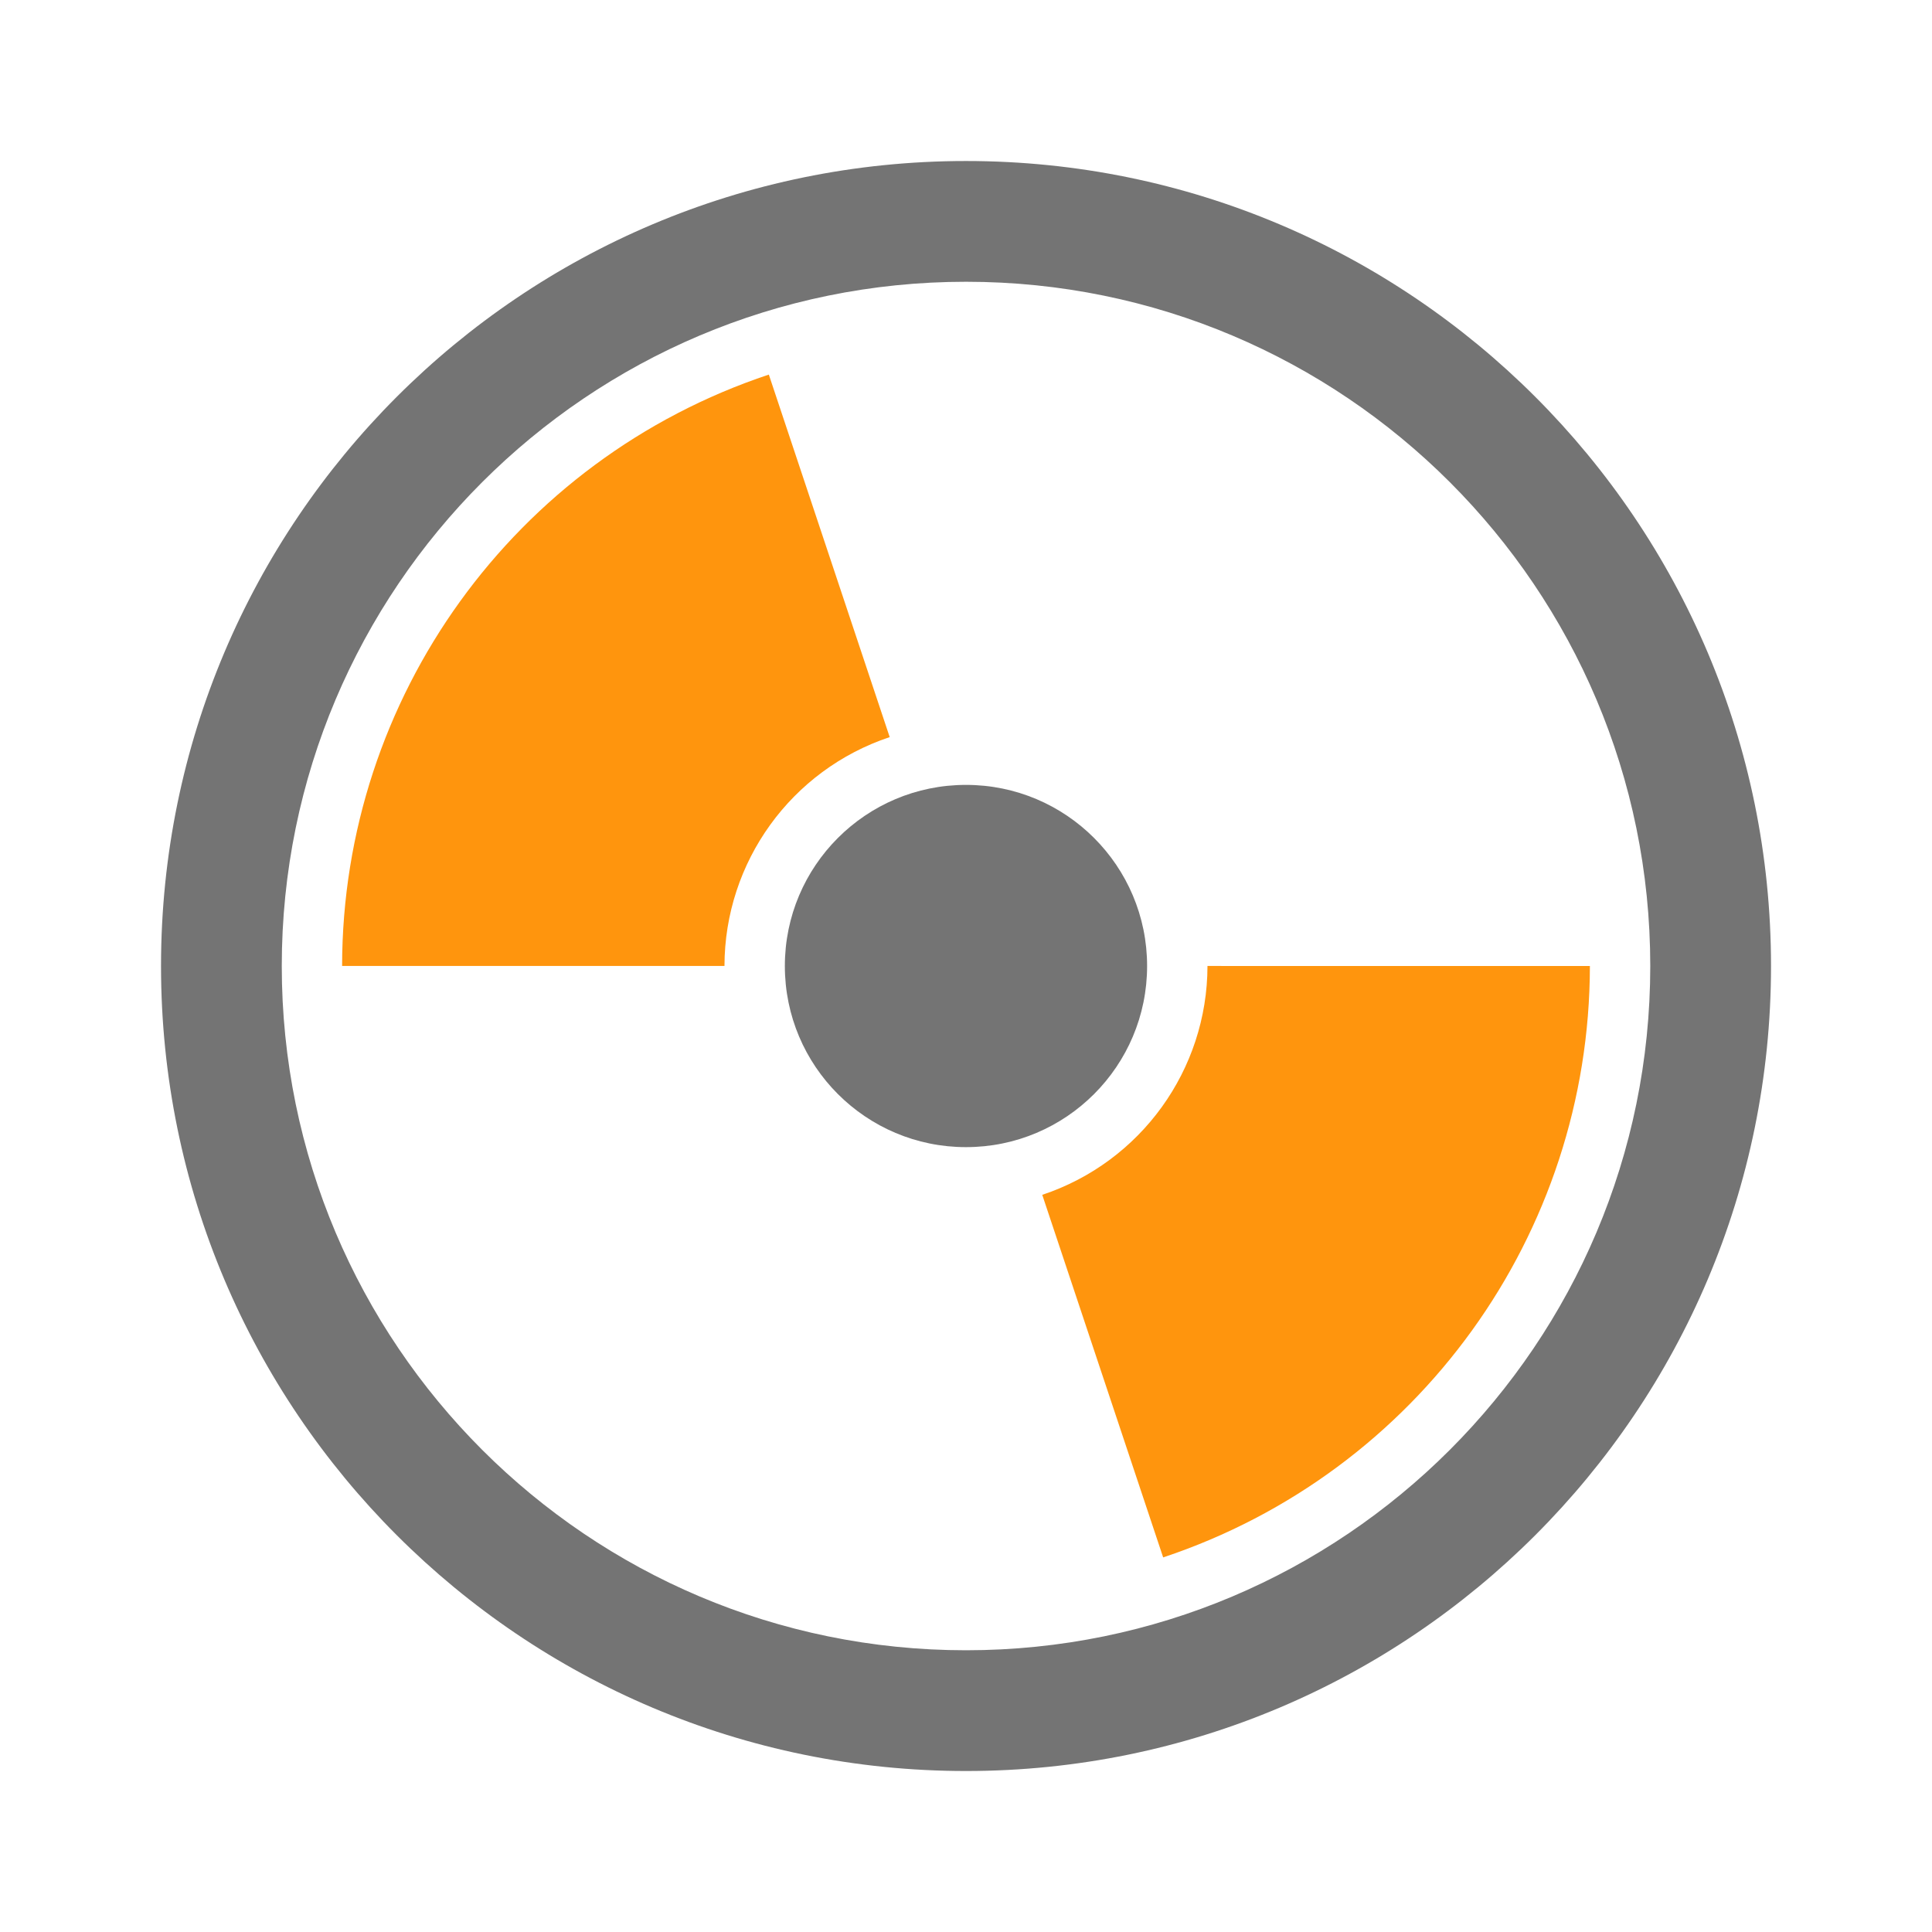
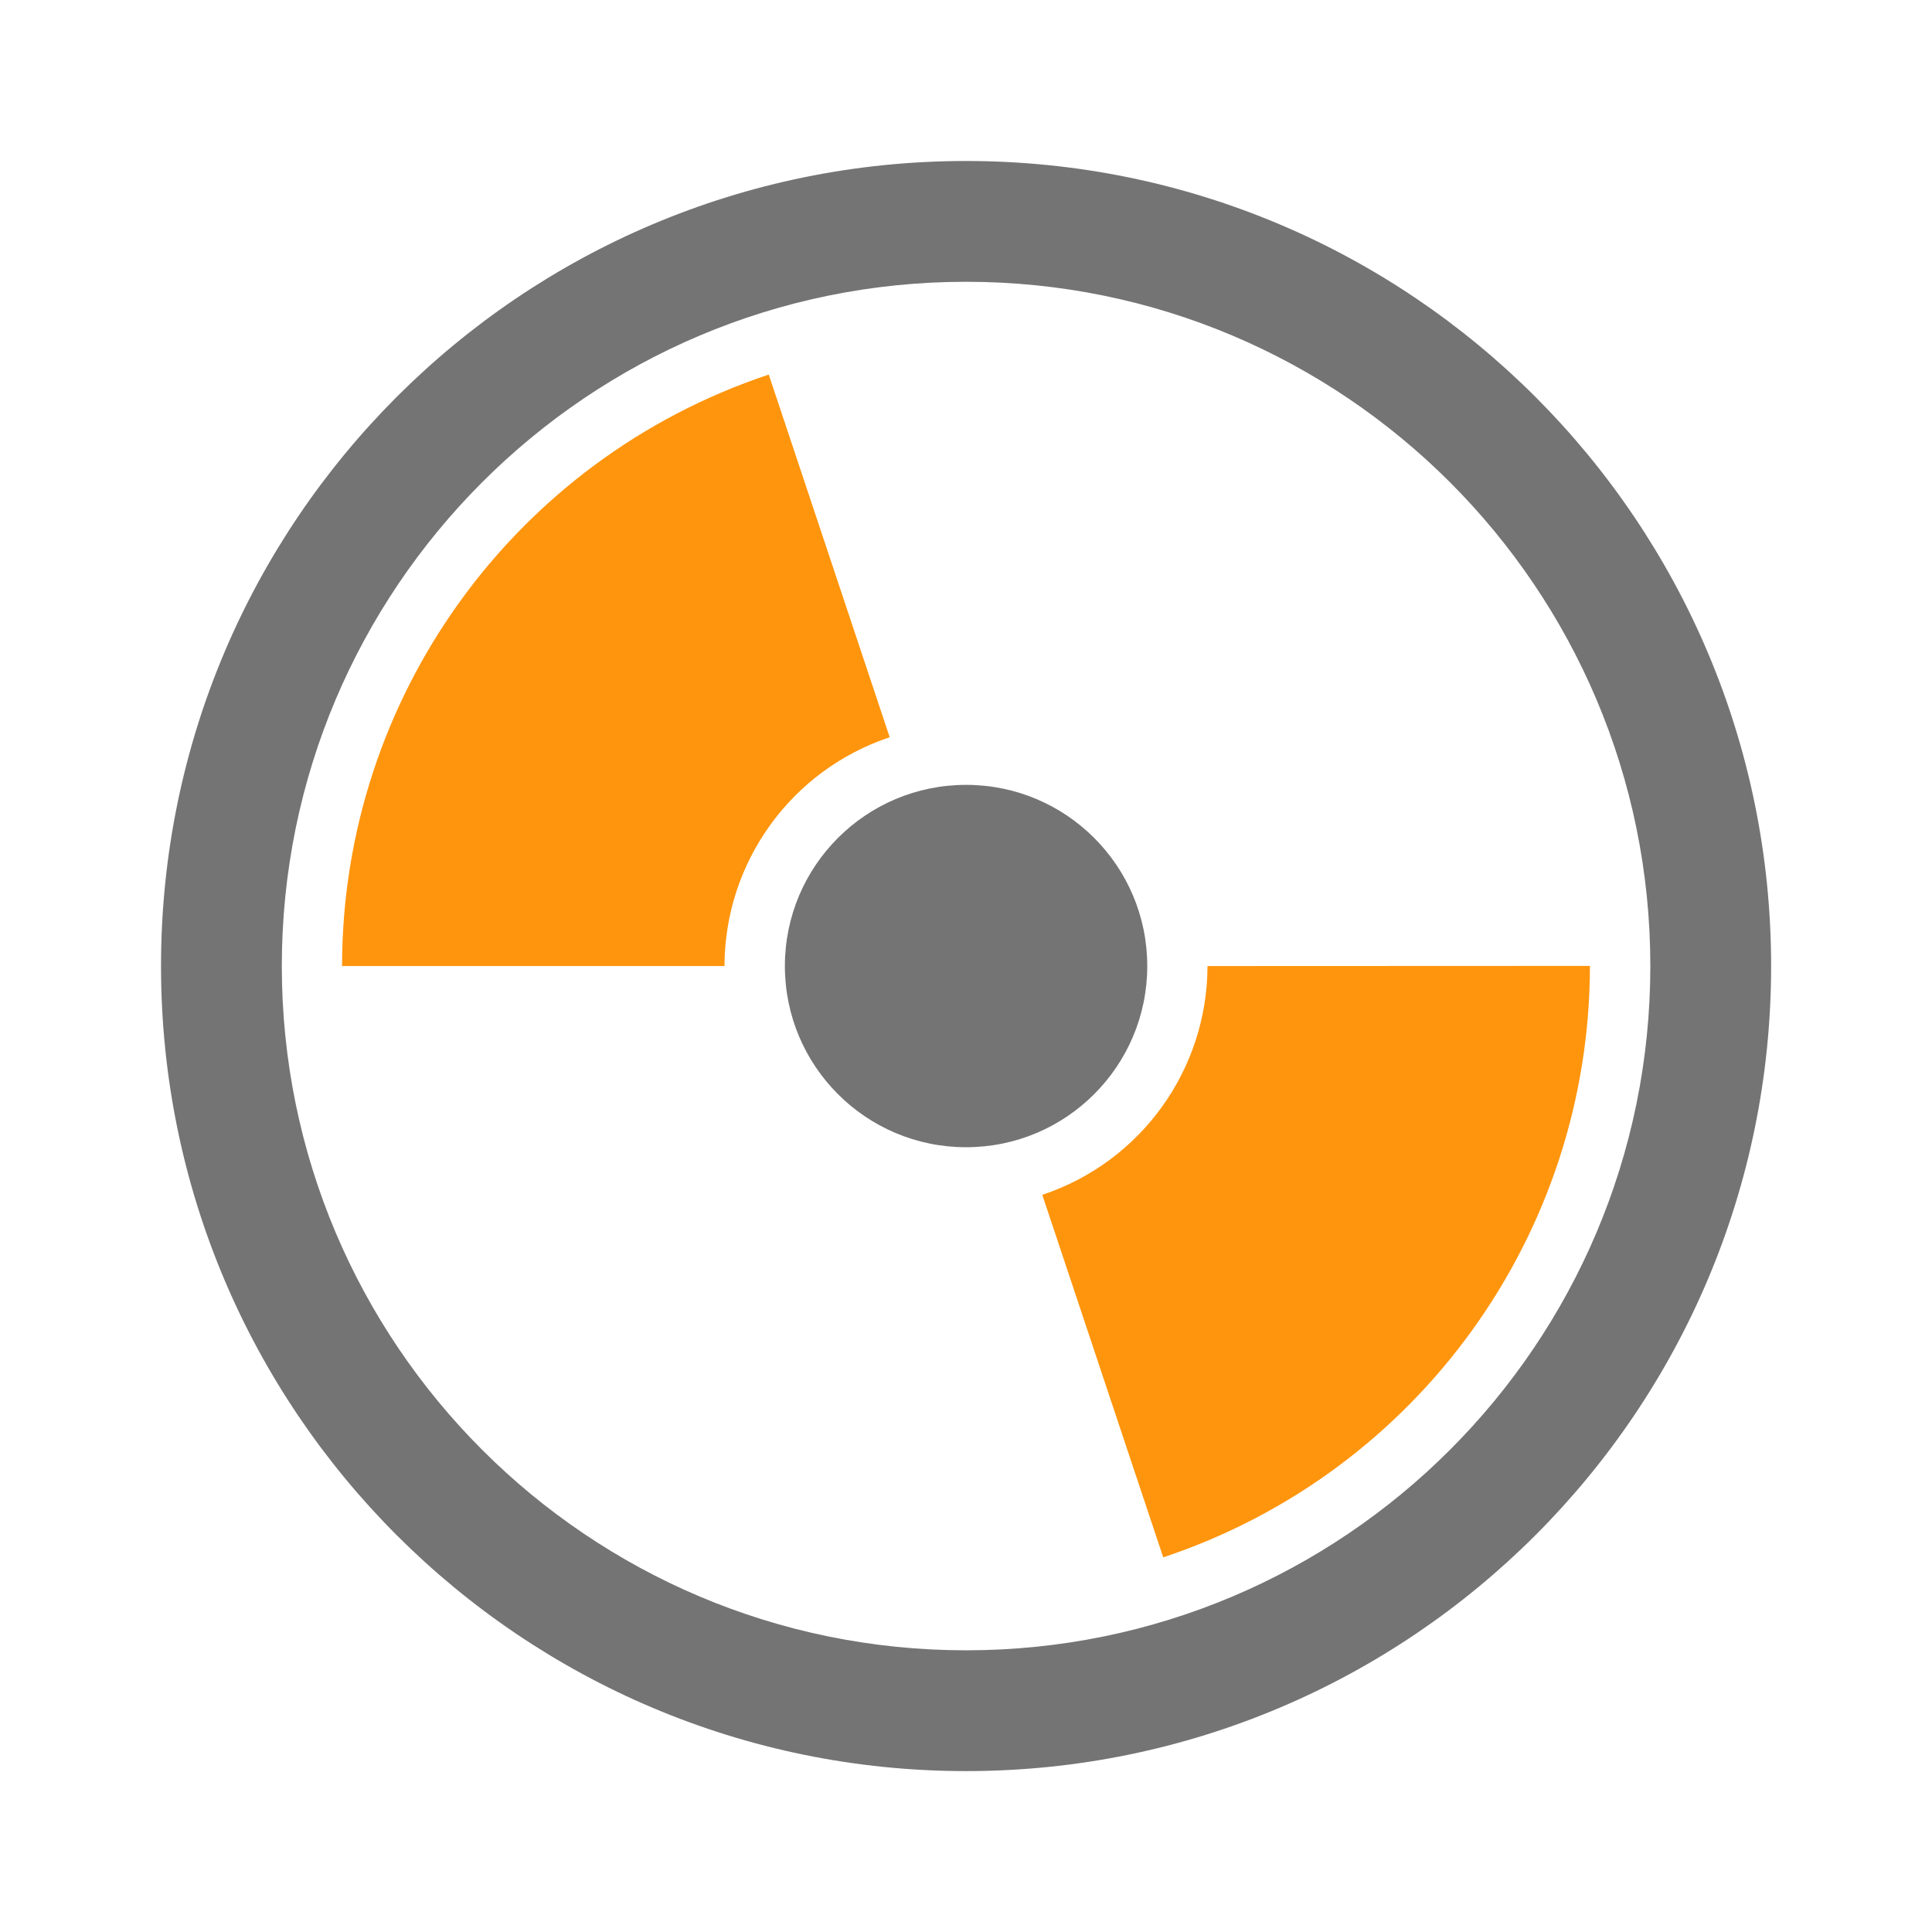
- <svg xmlns="http://www.w3.org/2000/svg" width="48" height="48" viewBox="0 0 48 48" version="1.1" id="svg5502">
+ <svg xmlns="http://www.w3.org/2000/svg" width="12.7mm" height="12.7mm" viewBox="0 0 12.7 12.7" version="1.1" id="svg5502">
  <defs id="defs5496" />
  <g id="layer1" transform="translate(-96.45953,-120.5607)">
-     <path id="path11123" d="m 115.561,129.867 a 15.5,15.5 0 0 0 -10.602,14.693 h 9.5 a 6,6 0 0 1 4.105,-5.686 z m 10.898,14.693 a 6,6 0 0 1 -4.105,5.686 l 3.004,9.008 a 15.5,15.5 0 0 0 10.602,-14.693 z" style="color:#000000;display:inline;overflow:visible;visibility:visible;opacity:1;fill:#ff950d;fill-opacity:1;fill-rule:evenodd;stroke:none;stroke-width:6;stroke-linecap:butt;stroke-linejoin:round;stroke-miterlimit:4;stroke-dasharray:none;stroke-dashoffset:4.2;stroke-opacity:1;marker:none;enable-background:accumulate" />
-     <path id="path11125" d="m 120.46,124.561 a 20,20 0 0 0 -20,20 20,20 0 0 0 20,20 20,20 0 0 0 20,-20 20,20 0 0 0 -20,-20 z m 0,3 a 17,17 0 0 1 17,17 17,17 0 0 1 -17,17 17,17 0 0 1 -17,-17 17,17 0 0 1 17,-17 z" style="color:#000000;display:inline;overflow:visible;visibility:visible;opacity:1;fill:#747474;fill-opacity:1;fill-rule:evenodd;stroke:none;stroke-width:6;stroke-linecap:butt;stroke-linejoin:round;stroke-miterlimit:4;stroke-dasharray:none;stroke-dashoffset:4.2;stroke-opacity:1;marker:none;enable-background:accumulate" />
-     <ellipse ry="4.5" rx="4.5" cy="144.561" cx="120.459" id="ellipse11127" style="color:#000000;display:inline;overflow:visible;visibility:visible;opacity:1;fill:#747474;fill-opacity:1;fill-rule:evenodd;stroke:none;stroke-width:6;stroke-linecap:butt;stroke-linejoin:round;stroke-miterlimit:4;stroke-dasharray:none;stroke-dashoffset:4.2;stroke-opacity:1;marker:none;enable-background:accumulate" />
+     <path id="path11123" d="m 101.513,123.023 a 4.101,4.101 0 0 0 -2.805,3.888 h 2.514 a 1.587,1.588 0 0 1 1.086,-1.504 z m 2.884,3.888 a 1.587,1.588 0 0 1 -1.086,1.504 l 0.795,2.383 a 4.101,4.101 0 0 0 2.805,-3.888 z" style="color:#000000;display:inline;overflow:visible;visibility:visible;opacity:1;fill:#ff950d;fill-opacity:1;fill-rule:evenodd;stroke:none;stroke-width:1.587;stroke-linecap:butt;stroke-linejoin:round;stroke-miterlimit:4;stroke-dasharray:none;stroke-dashoffset:4.2;stroke-opacity:1;marker:none;enable-background:accumulate" />
+     <path id="path11125" d="m 102.81,121.619 a 5.292,5.292 0 0 0 -5.292,5.292 5.292,5.292 0 0 0 5.292,5.292 5.292,5.292 0 0 0 5.292,-5.292 5.292,5.292 0 0 0 -5.292,-5.292 z m 0,0.794 a 4.498,4.498 0 0 1 4.498,4.498 4.498,4.498 0 0 1 -4.498,4.498 4.498,4.498 0 0 1 -4.498,-4.498 4.498,4.498 0 0 1 4.498,-4.498 z" style="color:#000000;display:inline;overflow:visible;visibility:visible;opacity:1;fill:#747474;fill-opacity:1;fill-rule:evenodd;stroke:none;stroke-width:1.587;stroke-linecap:butt;stroke-linejoin:round;stroke-miterlimit:4;stroke-dasharray:none;stroke-dashoffset:4.2;stroke-opacity:1;marker:none;enable-background:accumulate" />
+     <ellipse ry="1.191" rx="1.191" cy="126.911" cx="102.81" id="ellipse11127" style="color:#000000;display:inline;overflow:visible;visibility:visible;opacity:1;fill:#747474;fill-opacity:1;fill-rule:evenodd;stroke:none;stroke-width:1.587;stroke-linecap:butt;stroke-linejoin:round;stroke-miterlimit:4;stroke-dasharray:none;stroke-dashoffset:4.2;stroke-opacity:1;marker:none;enable-background:accumulate" />
  </g>
</svg>
